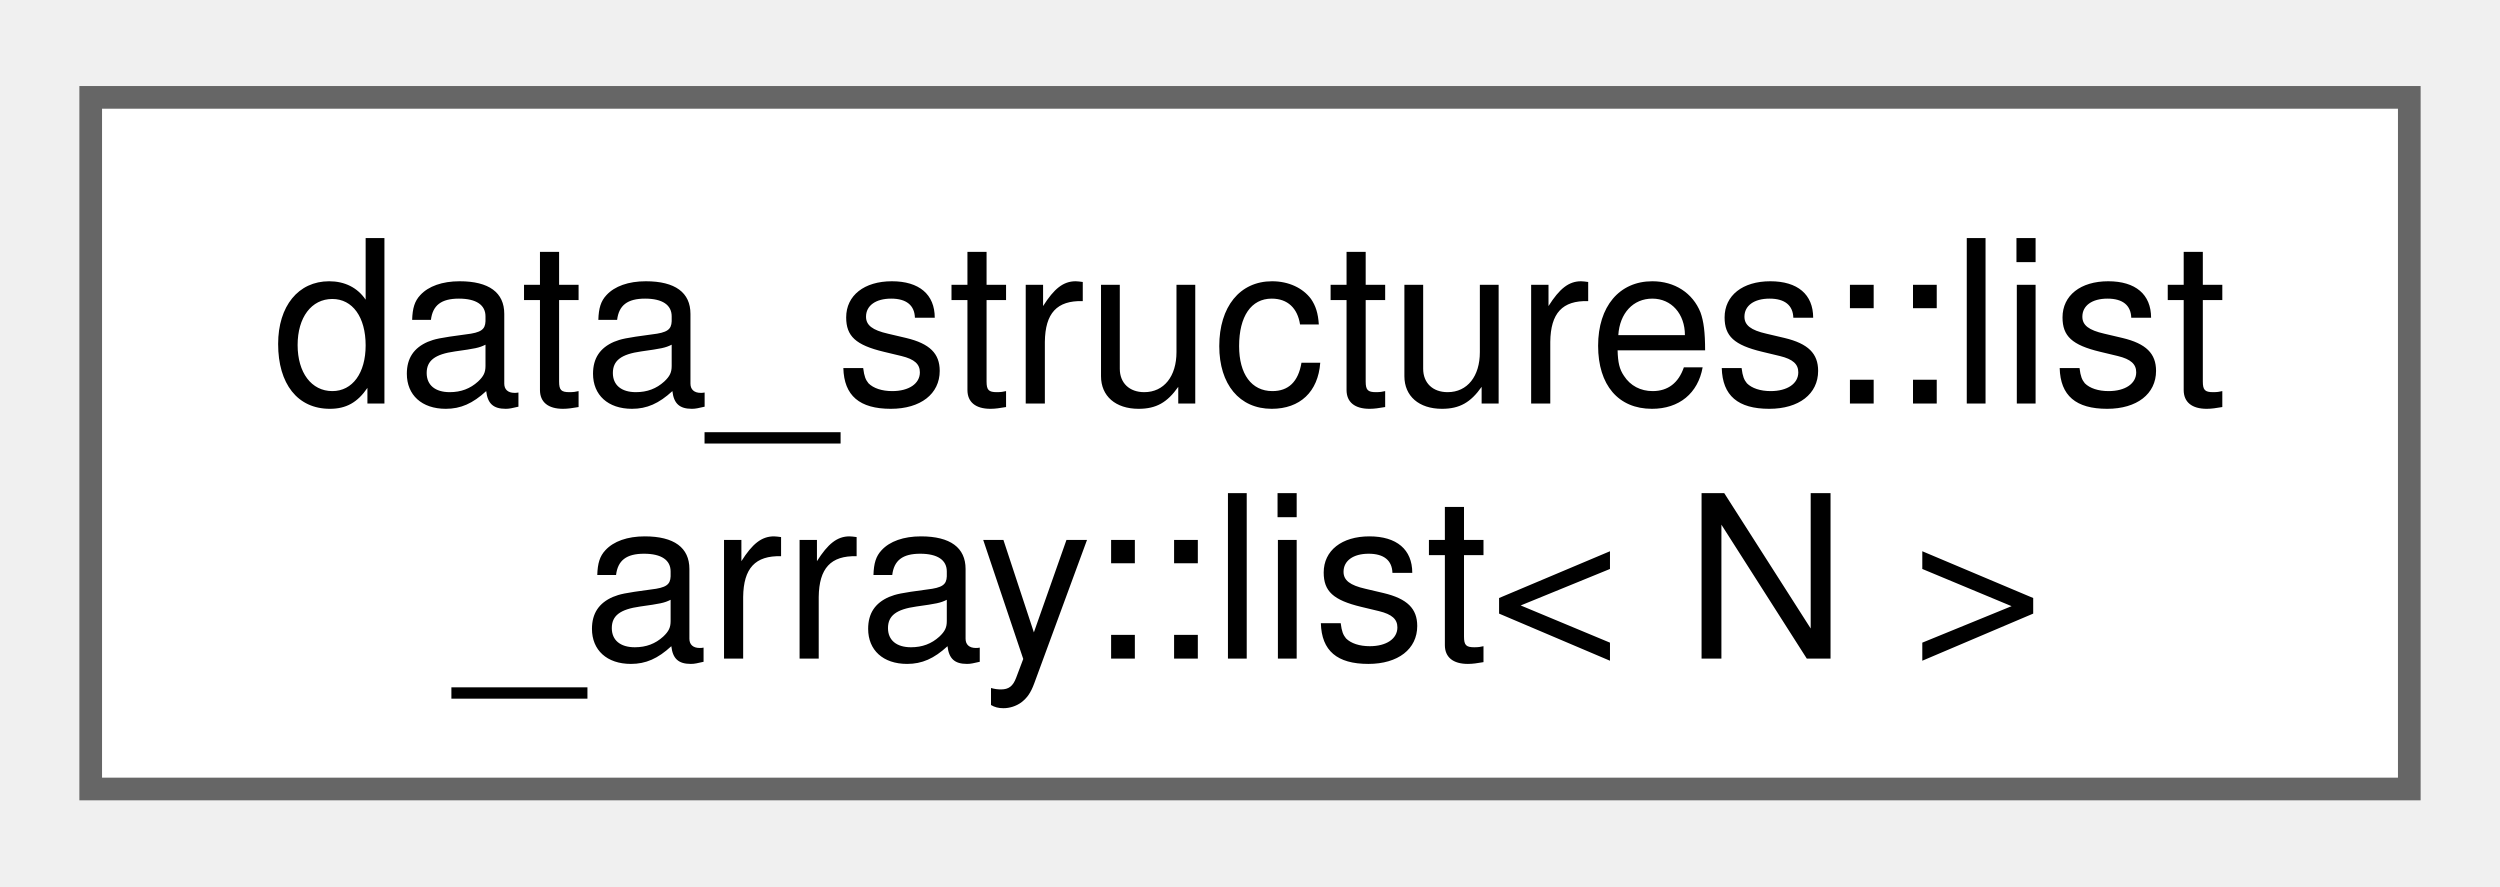
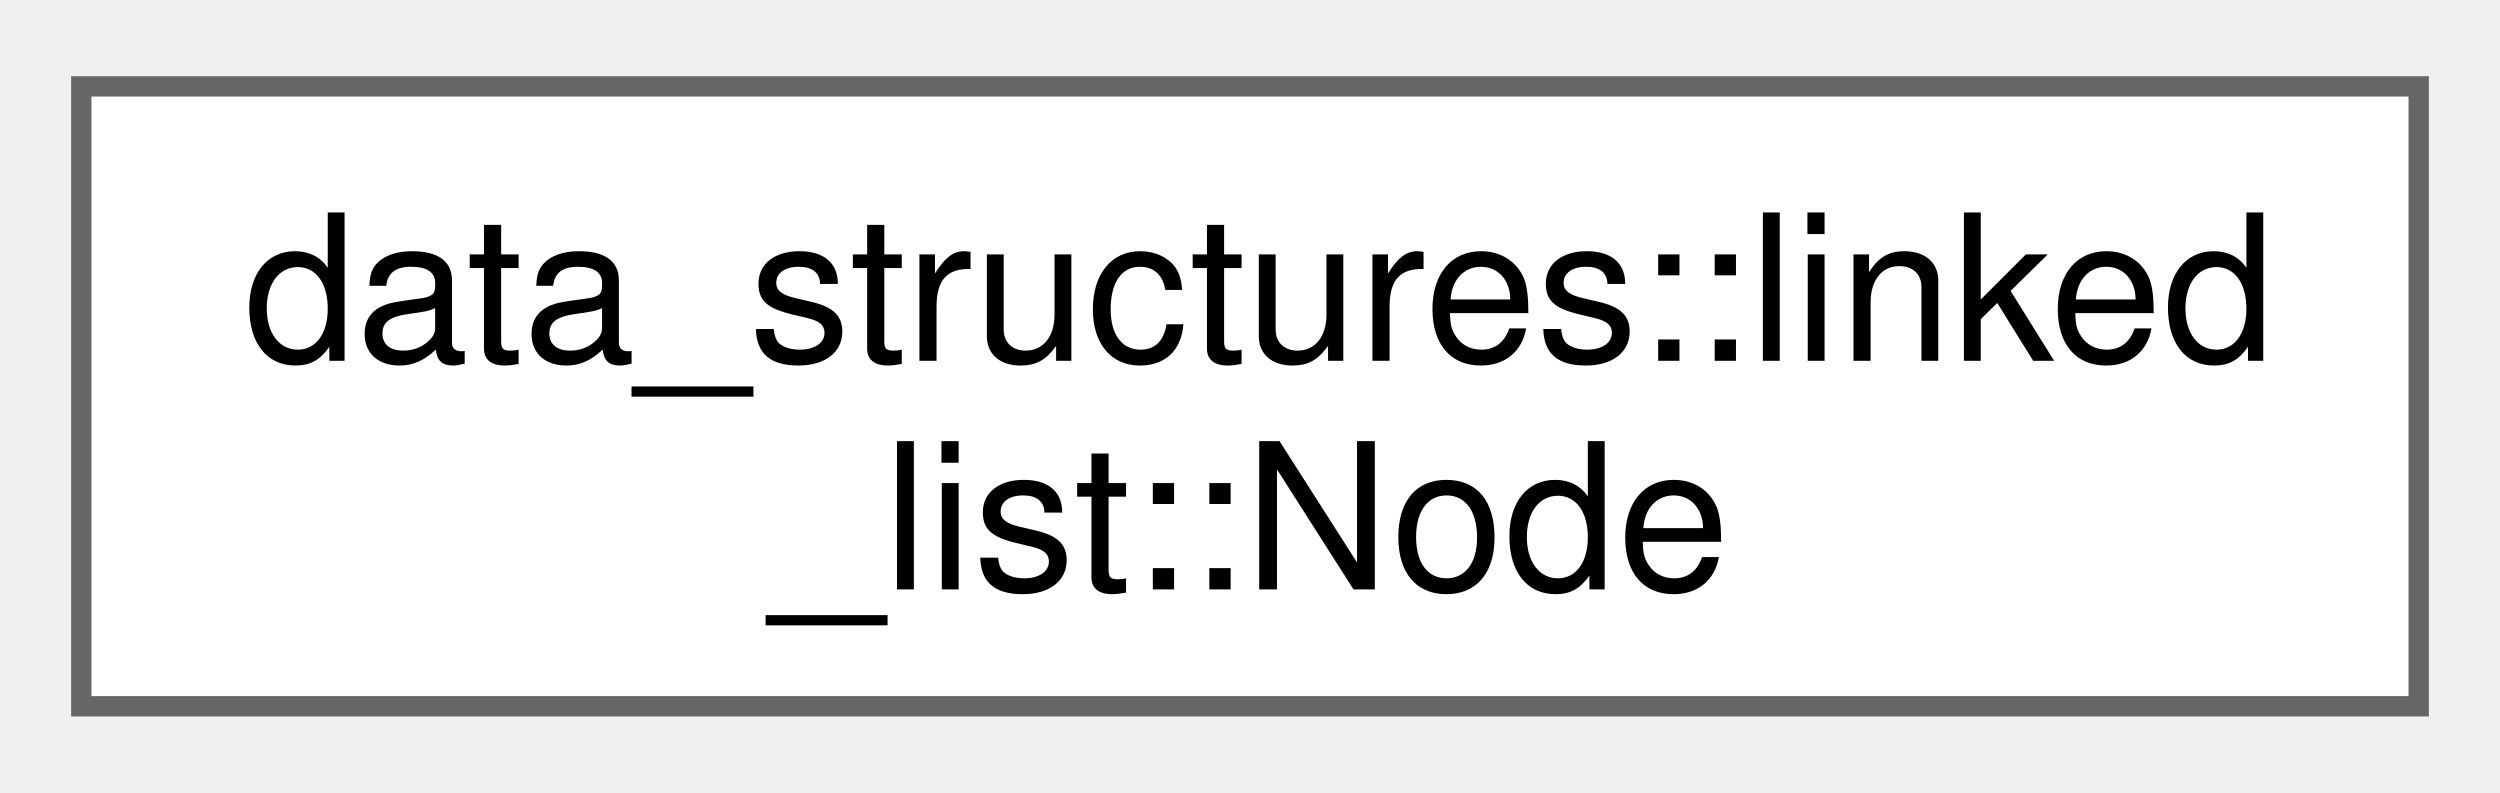
- <svg xmlns="http://www.w3.org/2000/svg" xmlns:xlink="http://www.w3.org/1999/xlink" width="110pt" height="39pt" viewBox="0.00 0.00 110.25 38.50">
+ <svg xmlns="http://www.w3.org/2000/svg" xmlns:xlink="http://www.w3.org/1999/xlink" width="123pt" height="39pt" viewBox="0.00 0.00 123.00 38.50">
  <g id="graph0" class="graph" transform="scale(1 1) rotate(0) translate(4 34.5)">
    <g id="node1" class="node">
      <g id="a_node1">
-         <a xlink:href="d5/dab/structdata__structures_1_1list__array_1_1list.html" target="_top" xlink:title="Structure of List with supporting methods.">
-           <polygon fill="white" stroke="#666666" points="102.25,-30.5 0,-30.5 0,0 102.25,0 102.25,-30.5" />
-           <text text-anchor="start" x="8" y="-17" font-family="Helvetica,sans-Serif" font-size="10.00">data_structures::list</text>
-           <text text-anchor="middle" x="51.12" y="-5.75" font-family="Helvetica,sans-Serif" font-size="10.00">_array::list&lt; N &gt;</text>
+         <a xlink:href="d4/d0e/classdata__structures_1_1linked__list_1_1_node.html" target="_top" xlink:title=" ">
+           <polygon fill="white" stroke="#666666" points="115,-30.5 0,-30.5 0,0 115,0 115,-30.5" />
+           <text text-anchor="start" x="8" y="-17" font-family="Helvetica,sans-Serif" font-size="10.00">data_structures::linked</text>
+           <text text-anchor="middle" x="57.5" y="-5.75" font-family="Helvetica,sans-Serif" font-size="10.00">_list::Node</text>
        </a>
      </g>
    </g>
  </g>
</svg>
